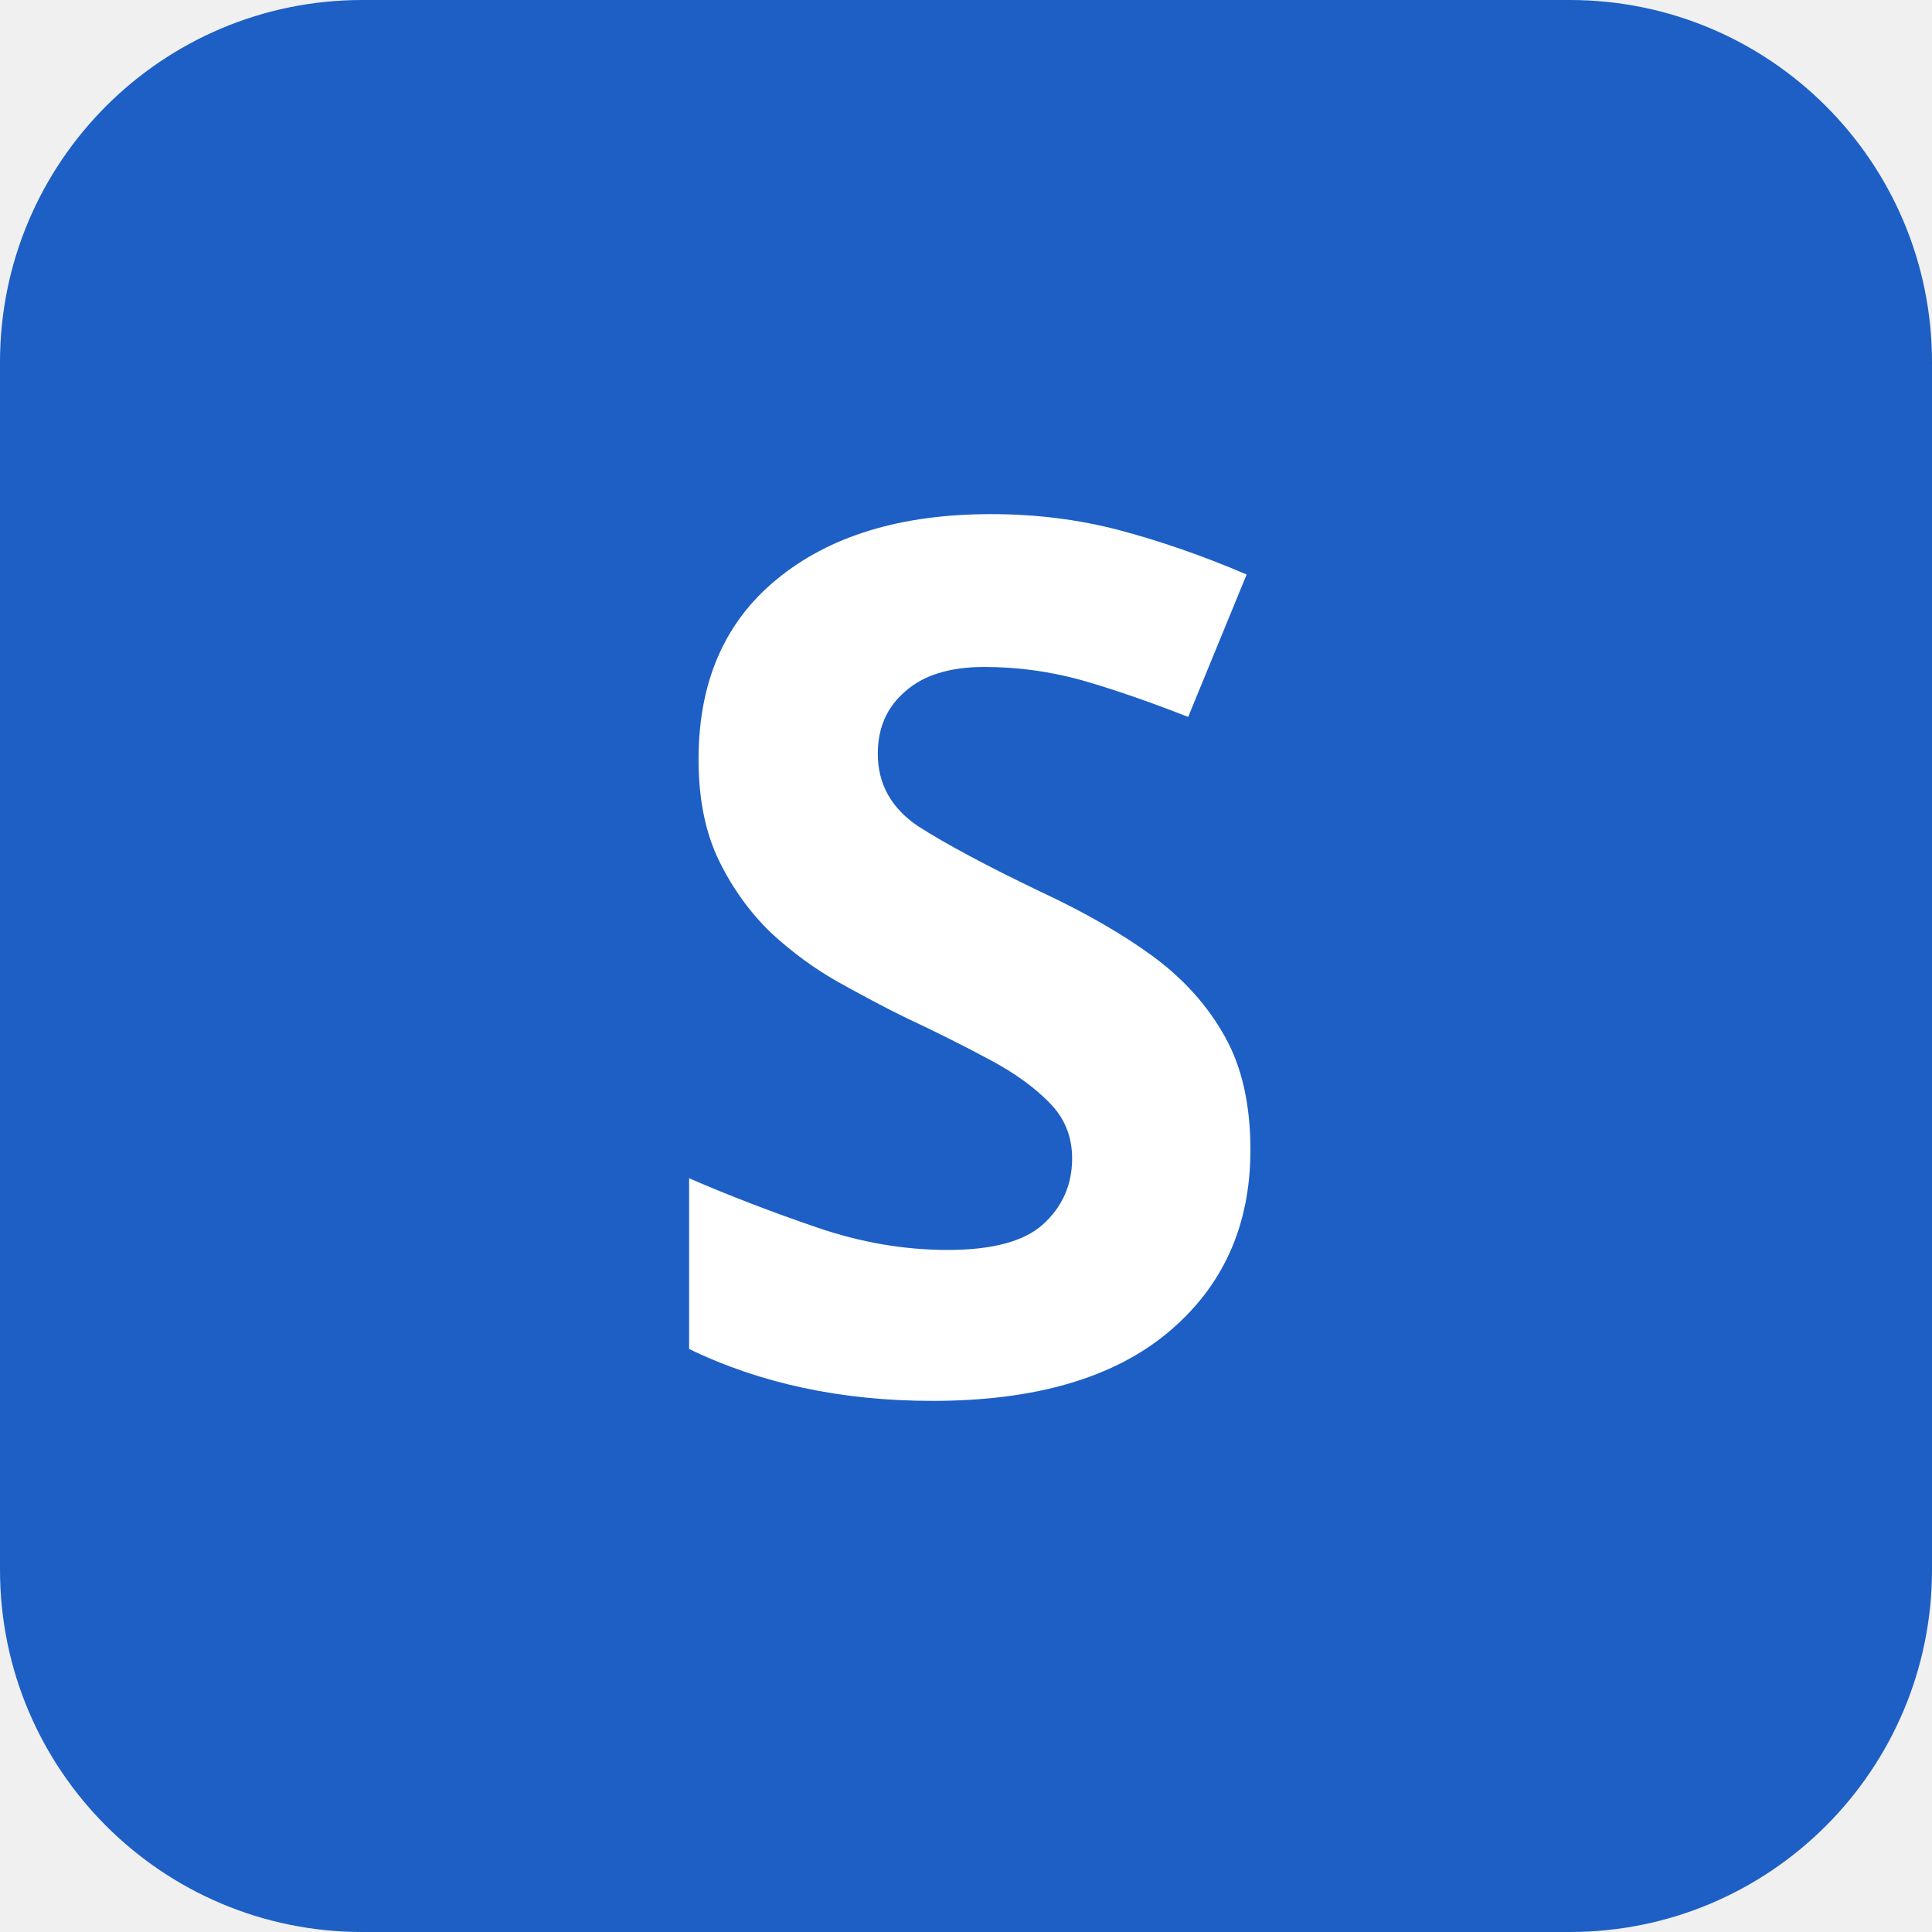
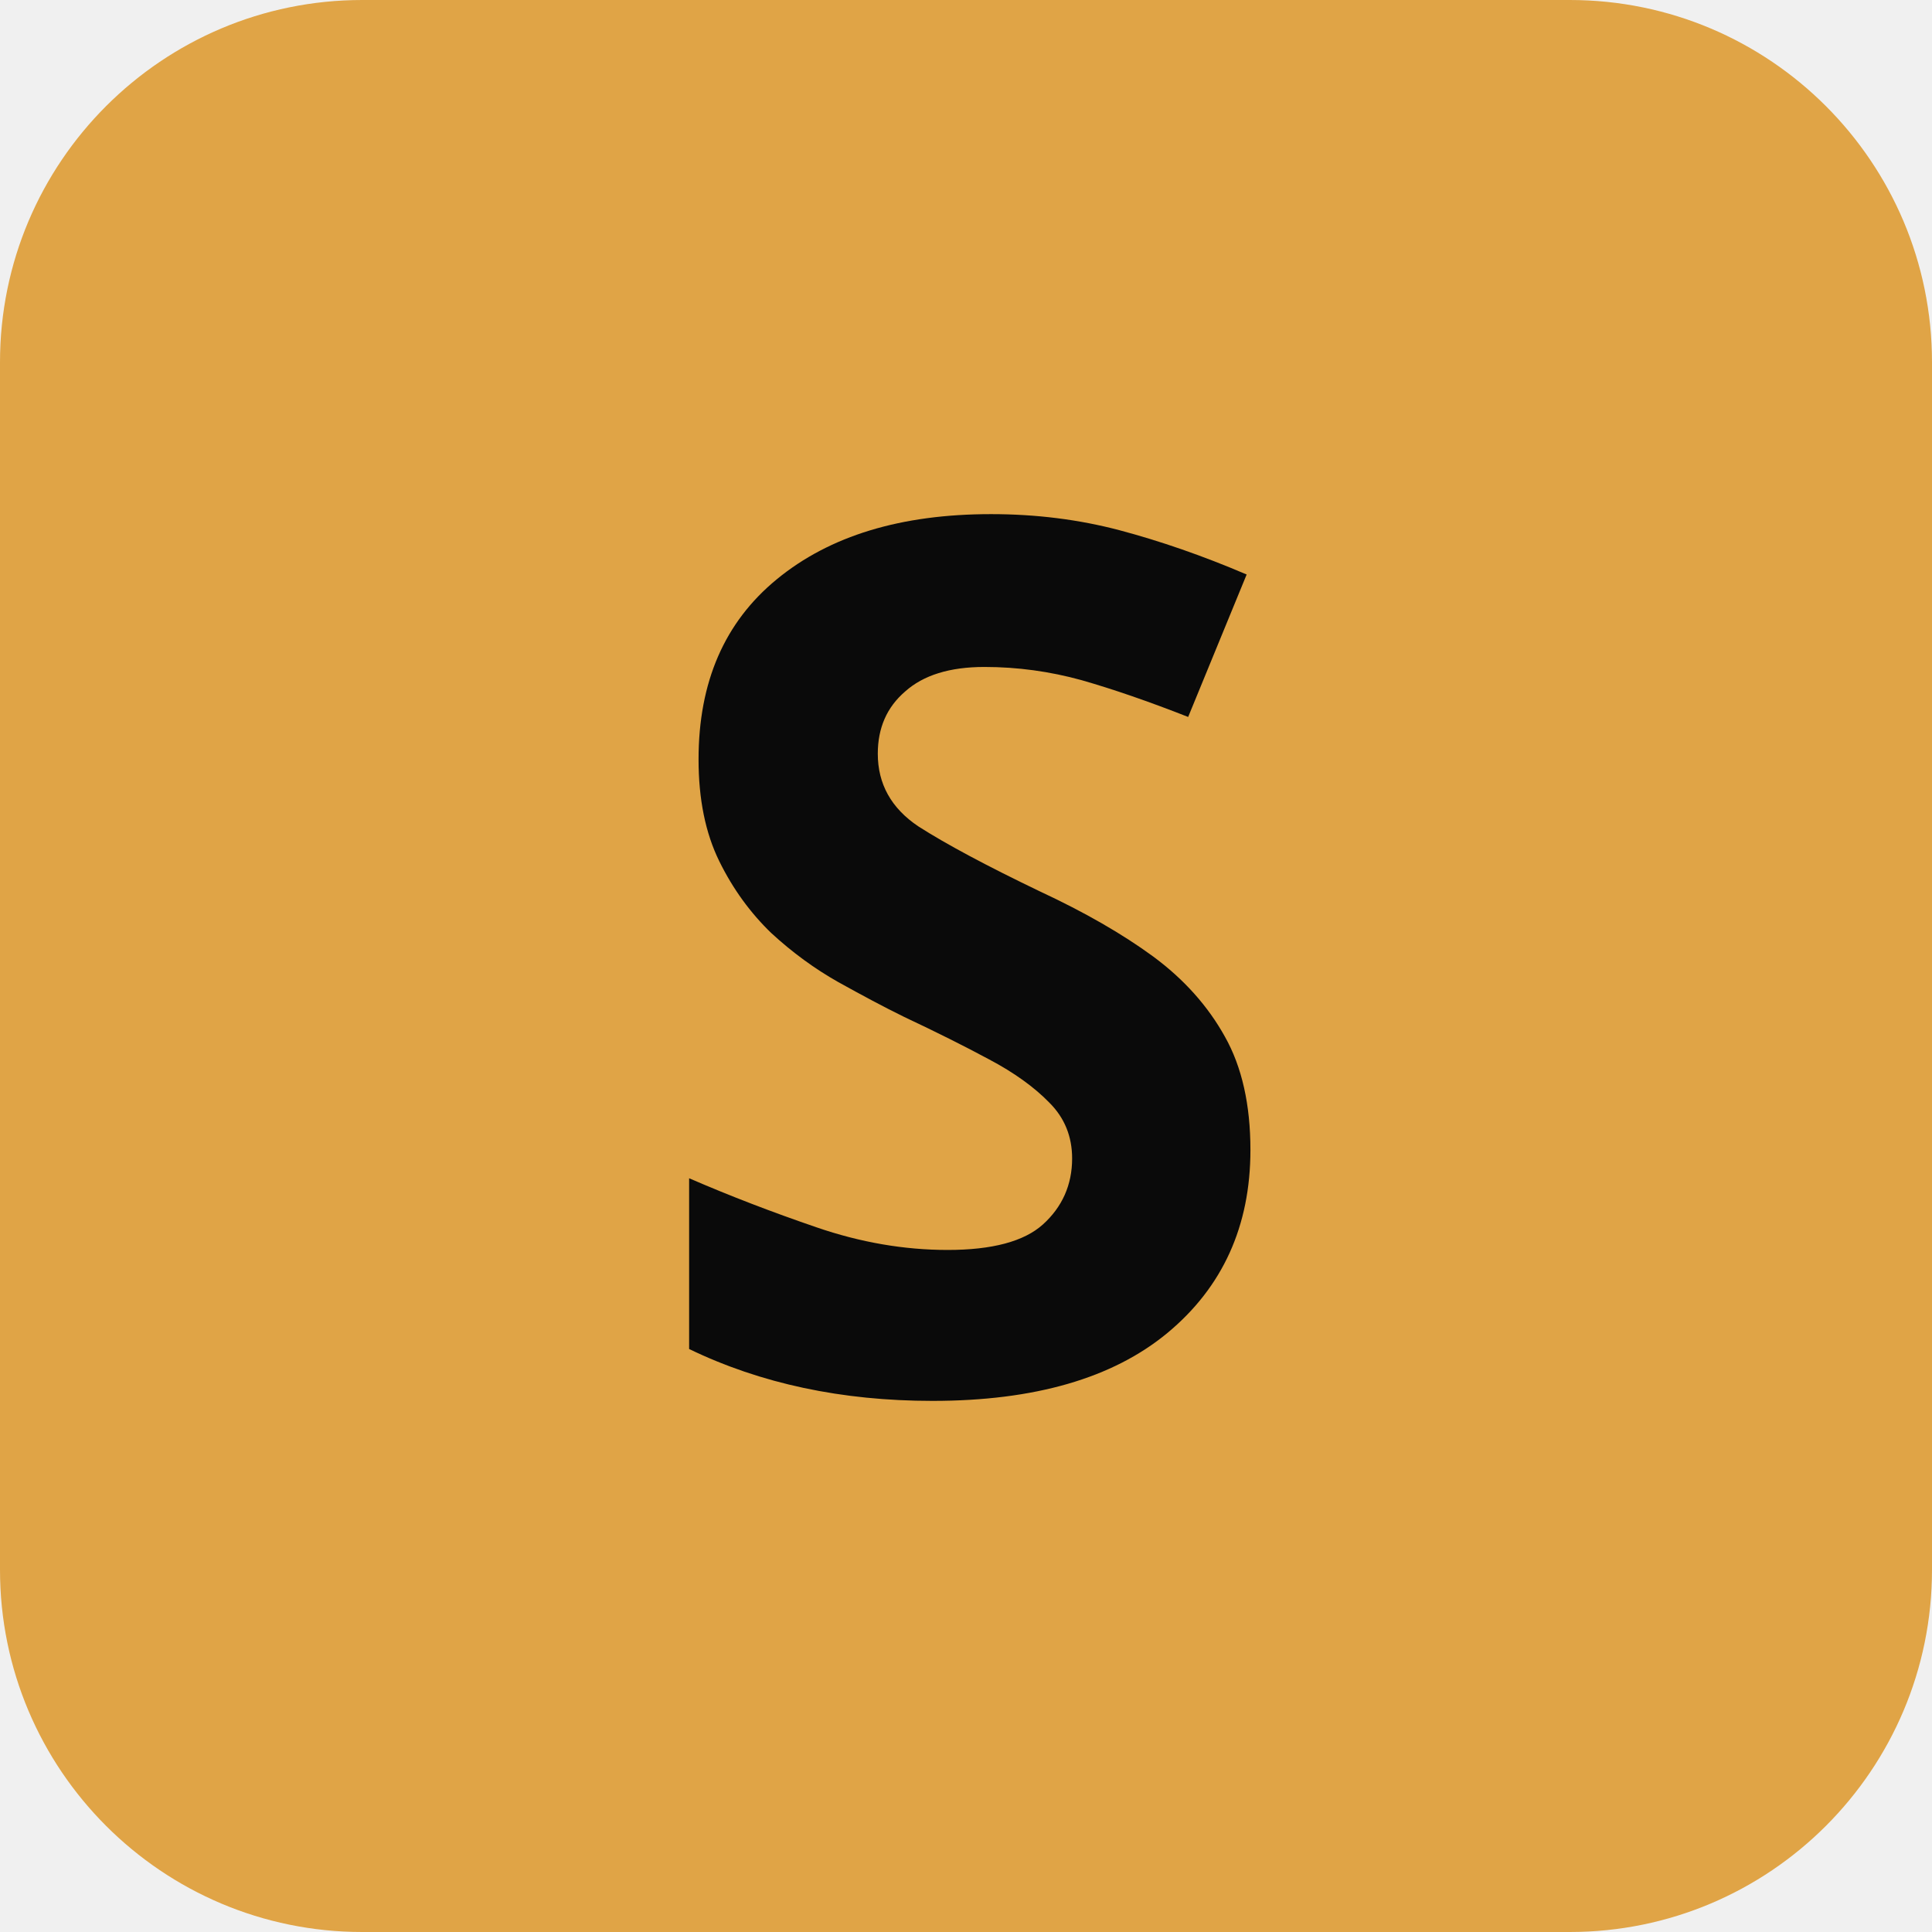
<svg xmlns="http://www.w3.org/2000/svg" viewBox="0 0 32 32">
-   <rect width="32" height="32" rx="6" fill="#1d5fc4" />
-   <text x="16" y="23" font-family="sans-serif" font-size="20" font-weight="700" text-anchor="middle" fill="#ffffff">S</text>
+   <rect width="32" height="32" rx="6" fill="#e0a446" />
+   <text x="16" y="23" font-family="sans-serif" font-size="20" font-weight="700" text-anchor="middle" fill="#0a0a0a">S</text>
</svg>
